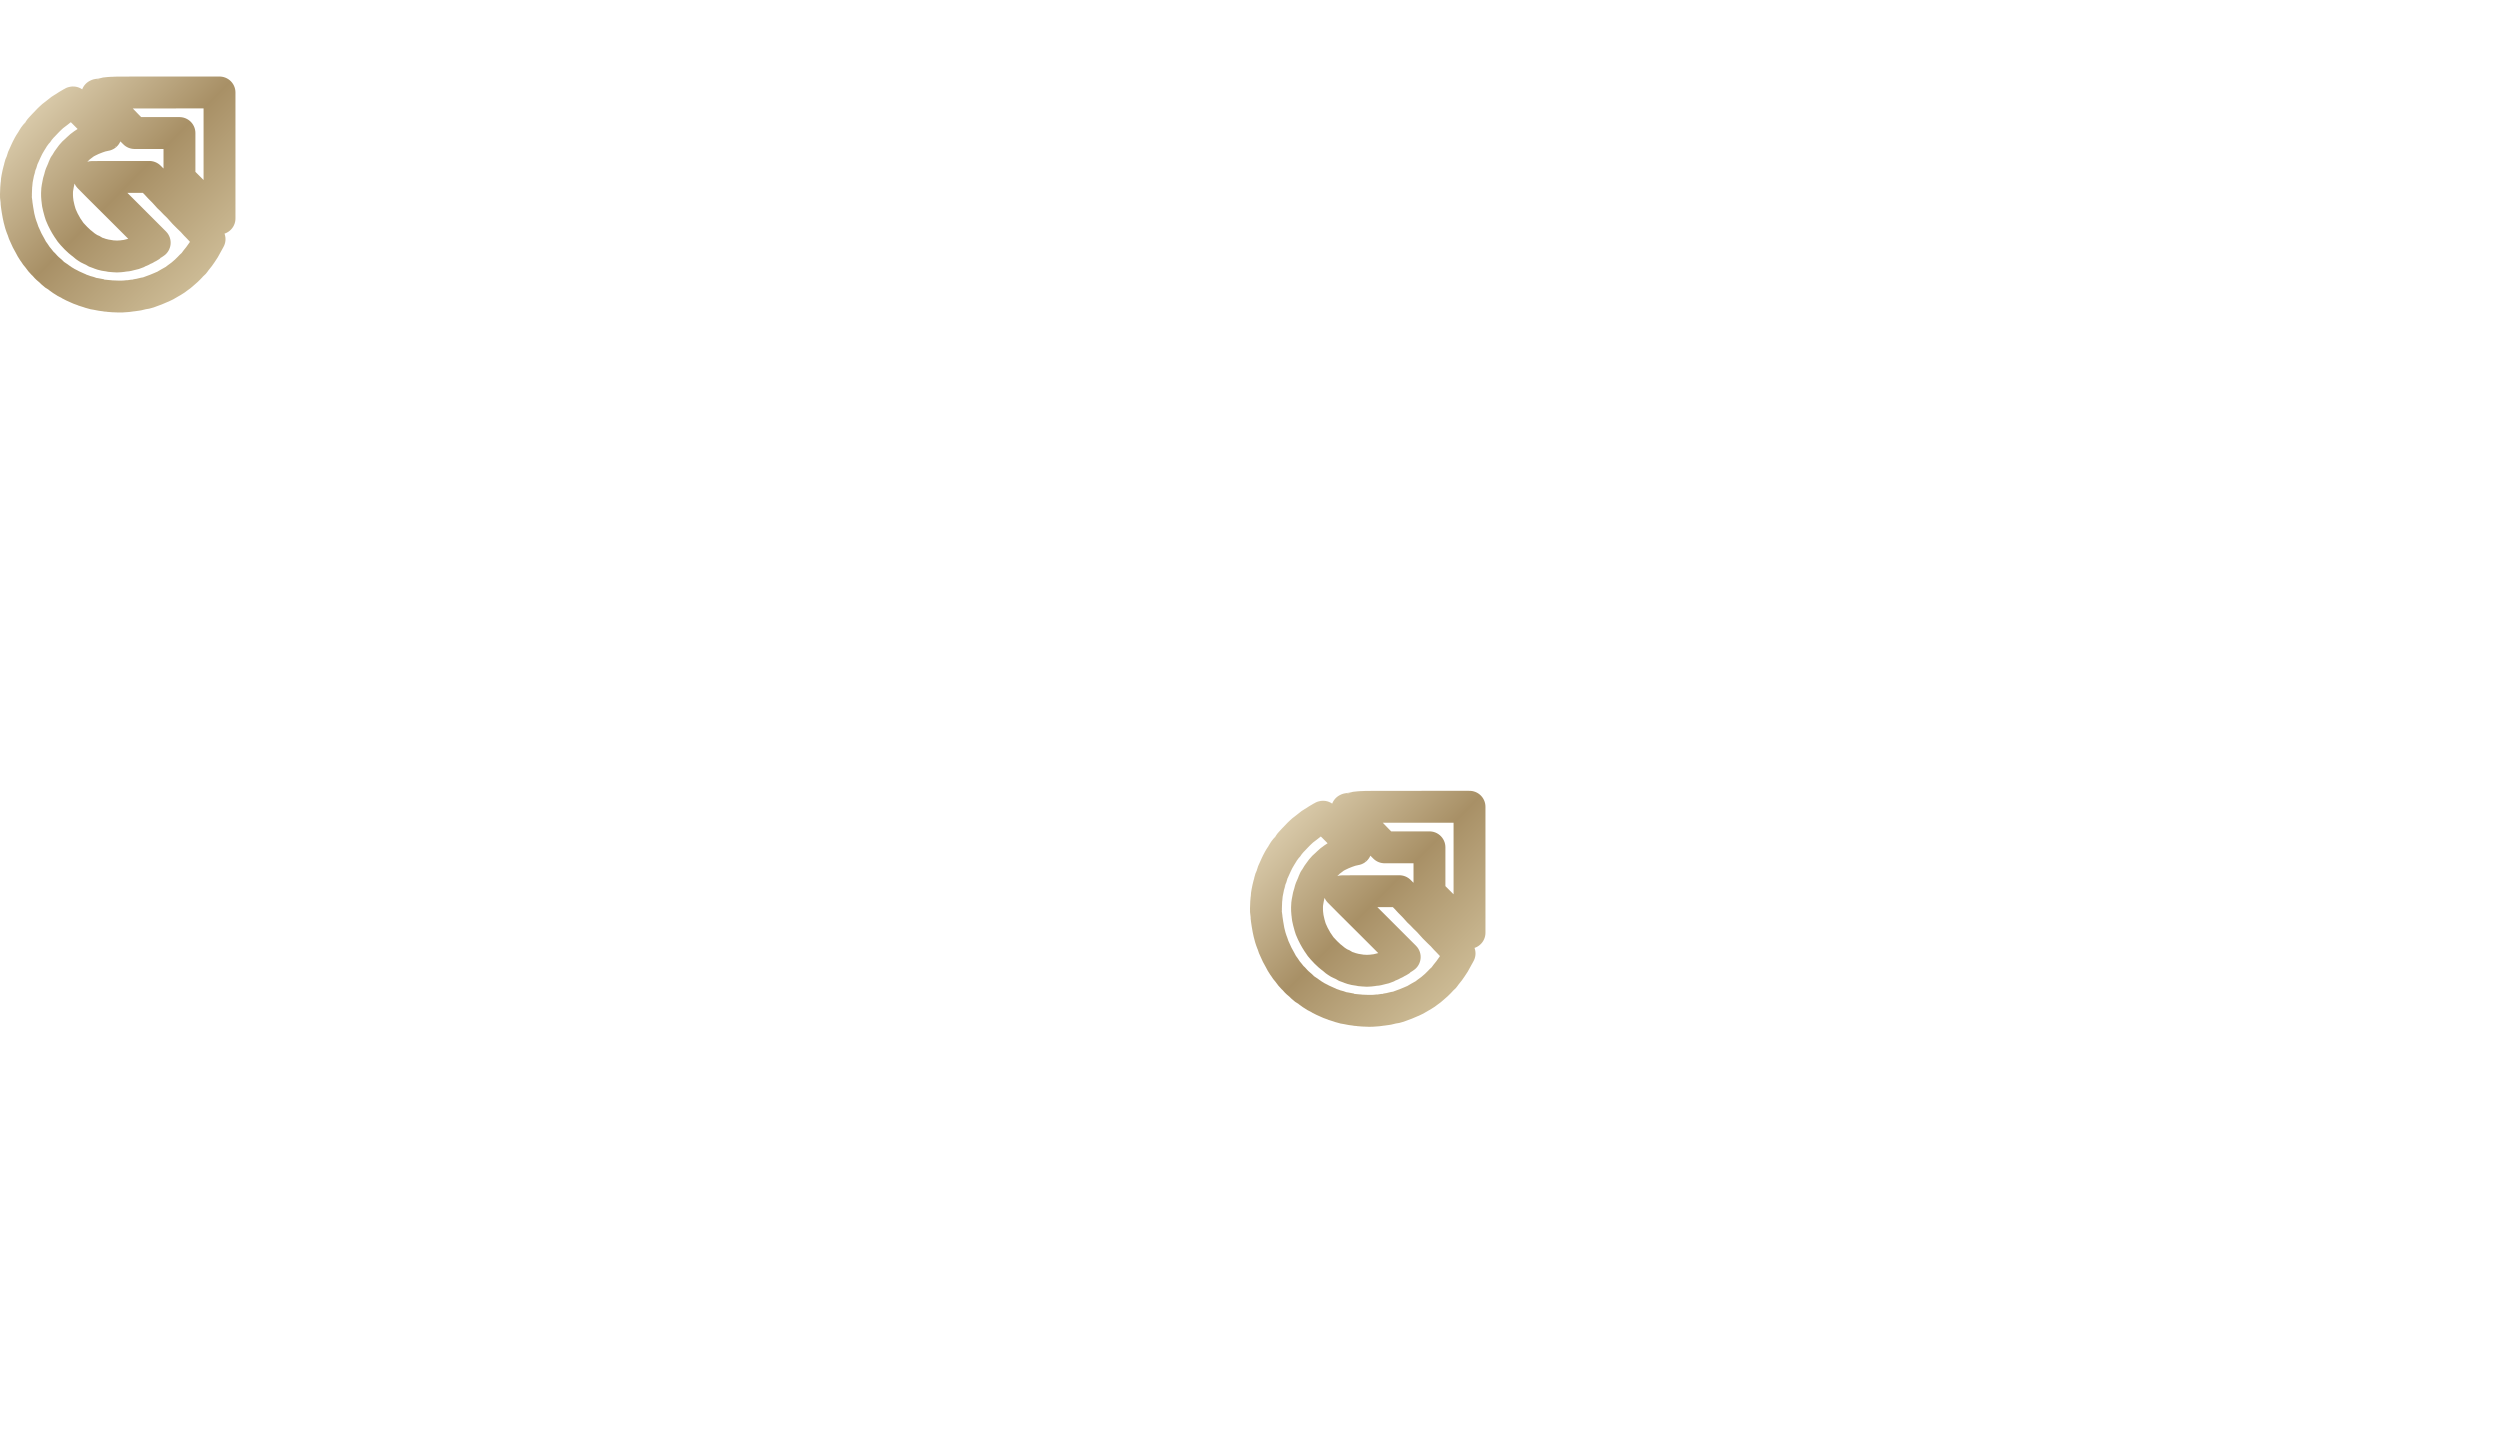
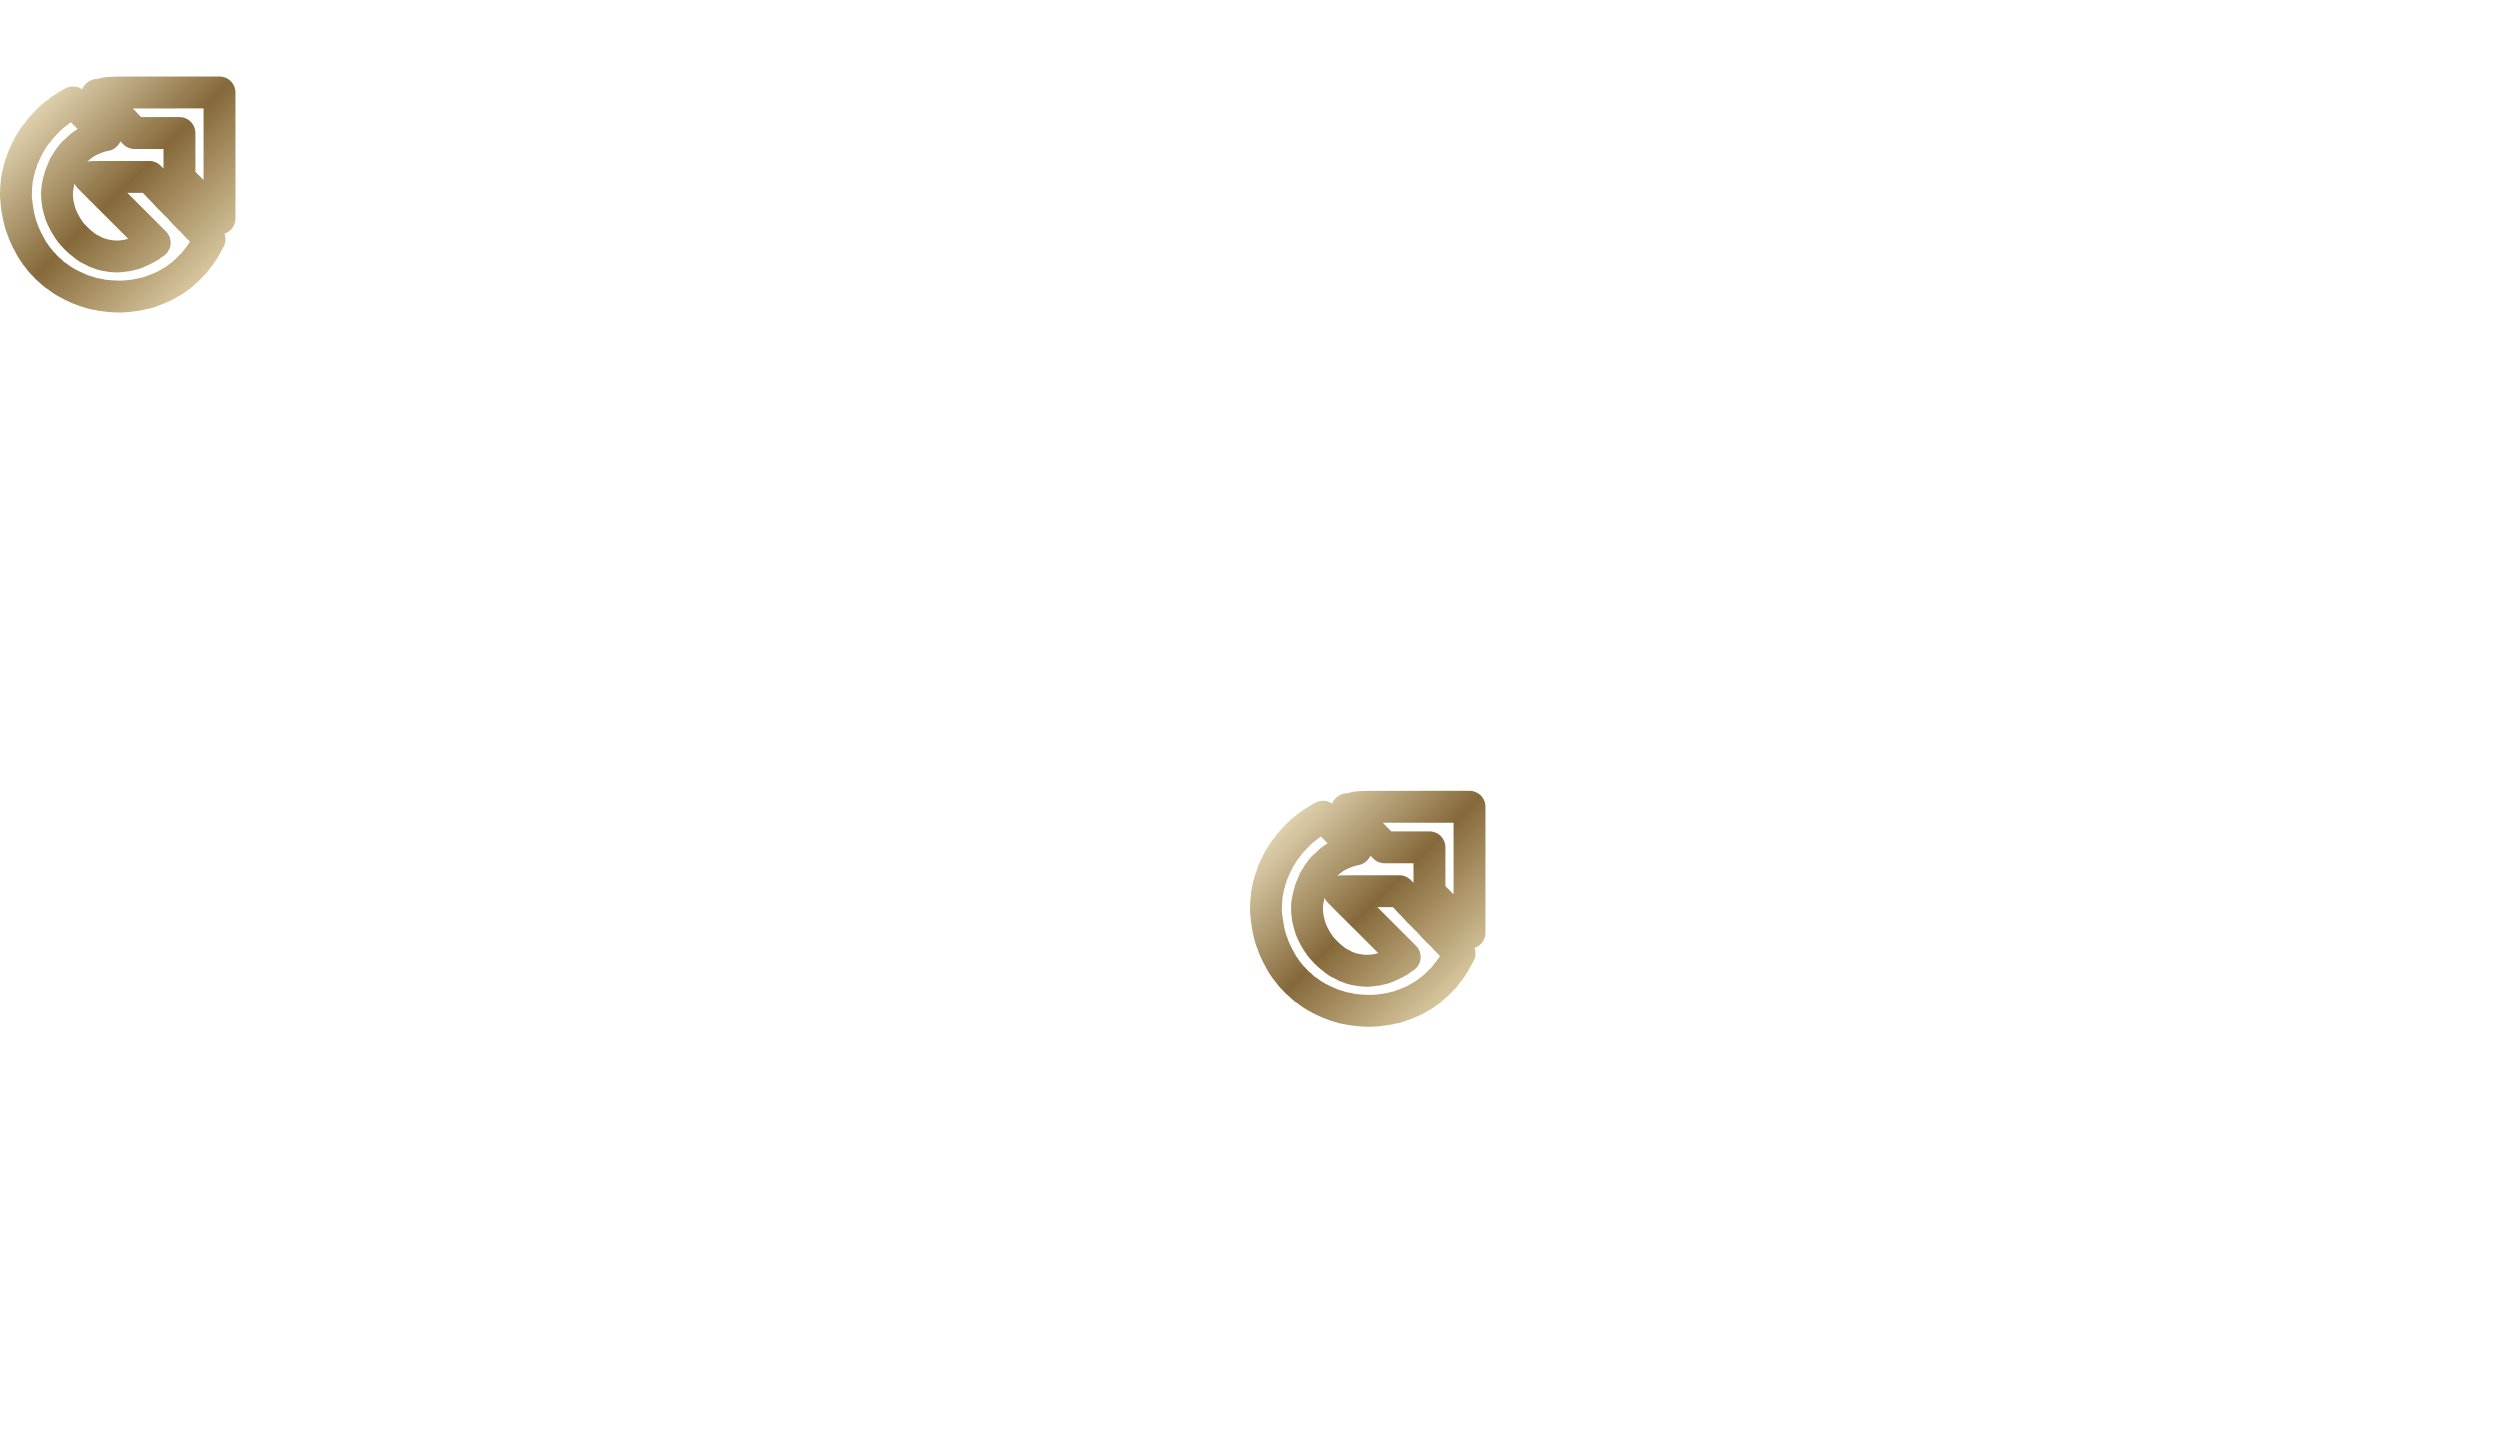
<svg xmlns="http://www.w3.org/2000/svg" viewBox="0 0 196 112" width="196" height="112">
  <defs>
    <linearGradient id="m" x1="0" y1="0" x2="1" y2="1">
-       <stop offset="0" stop-color="#E3D6B8" />
-       <stop offset=".5" stop-color="#A89066" />
-       <stop offset="1" stop-color="#D4C49F" />
+       <stop offset="0" stop-color="#F3E8C8" />
+       <stop offset=".5" stop-color="#85693A" />
+       <stop offset="1" stop-color="#E9DAB2" />
    </linearGradient>
    <path id="g" fill="none" stroke="url(#m)" stroke-width="125" stroke-linejoin="round" d="M374 1c-5 0-12 1-15 1s-8 1-10 2s-8 1-12 2s-10 2-12 2s-4 1-5 1l-2 1c7 7 16 16 25 25s22 22 29 29s26 26 41 42s34 35 40 41l12 12h176v178l157 157v-494c-368 0-417 0-424 1zM222 40c-1 0-6 3-11 6s-14 8-18 11s-12 7-16 10s-10 8-14 11s-10 8-13 10s-9 7-13 11s-13 12-19 19s-15 15-19 20s-9 10-11 14s-7 8-9 11s-6 8-9 12s-6 11-9 15s-8 13-11 18s-7 14-10 20s-7 16-9 20s-6 13-7 18s-4 12-6 16s-3 12-4 16s-4 12-5 18s-3 15-4 20s-2 12-2 16s-2 13-2 19s-1 18-1 27s0 19 1 23s1 13 2 19s2 14 3 20s3 16 4 23s4 16 5 21s4 14 6 20s6 15 7 19s4 11 6 15s6 14 10 22s9 16 11 20s6 11 8 15s7 10 9 13s6 9 8 12s7 8 9 11s7 9 10 13s8 8 10 10s6 7 9 10s8 8 12 11s10 9 14 13s11 9 15 11s10 8 15 11s11 8 15 10s9 6 14 8s12 7 19 10s15 7 20 9s13 6 17 7s12 5 17 6s14 4 19 6s13 3 19 4s15 3 21 4s10 2 11 2s5 1 10 1s14 2 21 2s19 1 26 1s20 0 27-1s16-1 20-2s9-1 10-1s6-1 11-2s14-2 20-4s15-3 20-4s13-4 18-6s14-5 19-7s15-6 19-8s13-5 18-8s12-7 17-10s12-7 16-9s10-7 14-10s11-8 15-11s10-9 14-12s12-11 18-17s11-12 15-15s8-10 12-15s9-11 12-15s8-12 12-17s9-15 12-20s8-14 11-20l6-11c-2-2-7-7-12-12s-12-13-17-18s-12-13-17-18s-14-14-18-19s-13-13-18-18s-13-13-18-18s-13-14-18-20s-13-13-18-18s-13-14-18-18s-16-18-26-28s-22-22-27-28s-14-14-19-19l-10-10c-183 0-236 0-236 1s58 58 128 128l129 129c-11 7-16 11-18 13s-7 4-11 6s-9 6-13 7s-10 6-14 7s-11 5-15 7s-12 4-17 5s-11 3-16 4s-10 2-13 2s-10 2-13 2s-12 1-18 1s-14-1-18-1s-9-1-13-2s-10-1-14-2s-12-3-16-4s-10-4-14-5s-13-5-17-8s-12-5-15-7s-8-5-11-7s-9-6-13-10s-11-8-14-11s-11-10-16-15s-12-13-15-16s-9-11-12-16s-8-11-10-15s-7-13-10-18s-7-15-9-19s-5-12-6-16s-4-13-5-18s-3-13-4-18s-1-12-2-17c-1-8-1-14-1-24s1-16 2-22s2-12 3-16s2-11 4-16s3-11 4-14s3-9 6-15s6-14 8-20s8-13 10-17s7-11 10-15s8-11 11-15s10-11 16-16s12-12 16-15s11-8 16-12s13-8 17-10s12-6 17-8s12-5 18-7s14-5 19-6s10-2 11-3s3 0 3 0s-28-29-63-65s-65-63-65-63s-2 0-2 1z" />
  </defs>
  <use href="#g" transform="translate(1.25 7.25) scale(0.02)" />
  <use href="#g" transform="translate(99.25 63.25) scale(0.02)" />
</svg>
